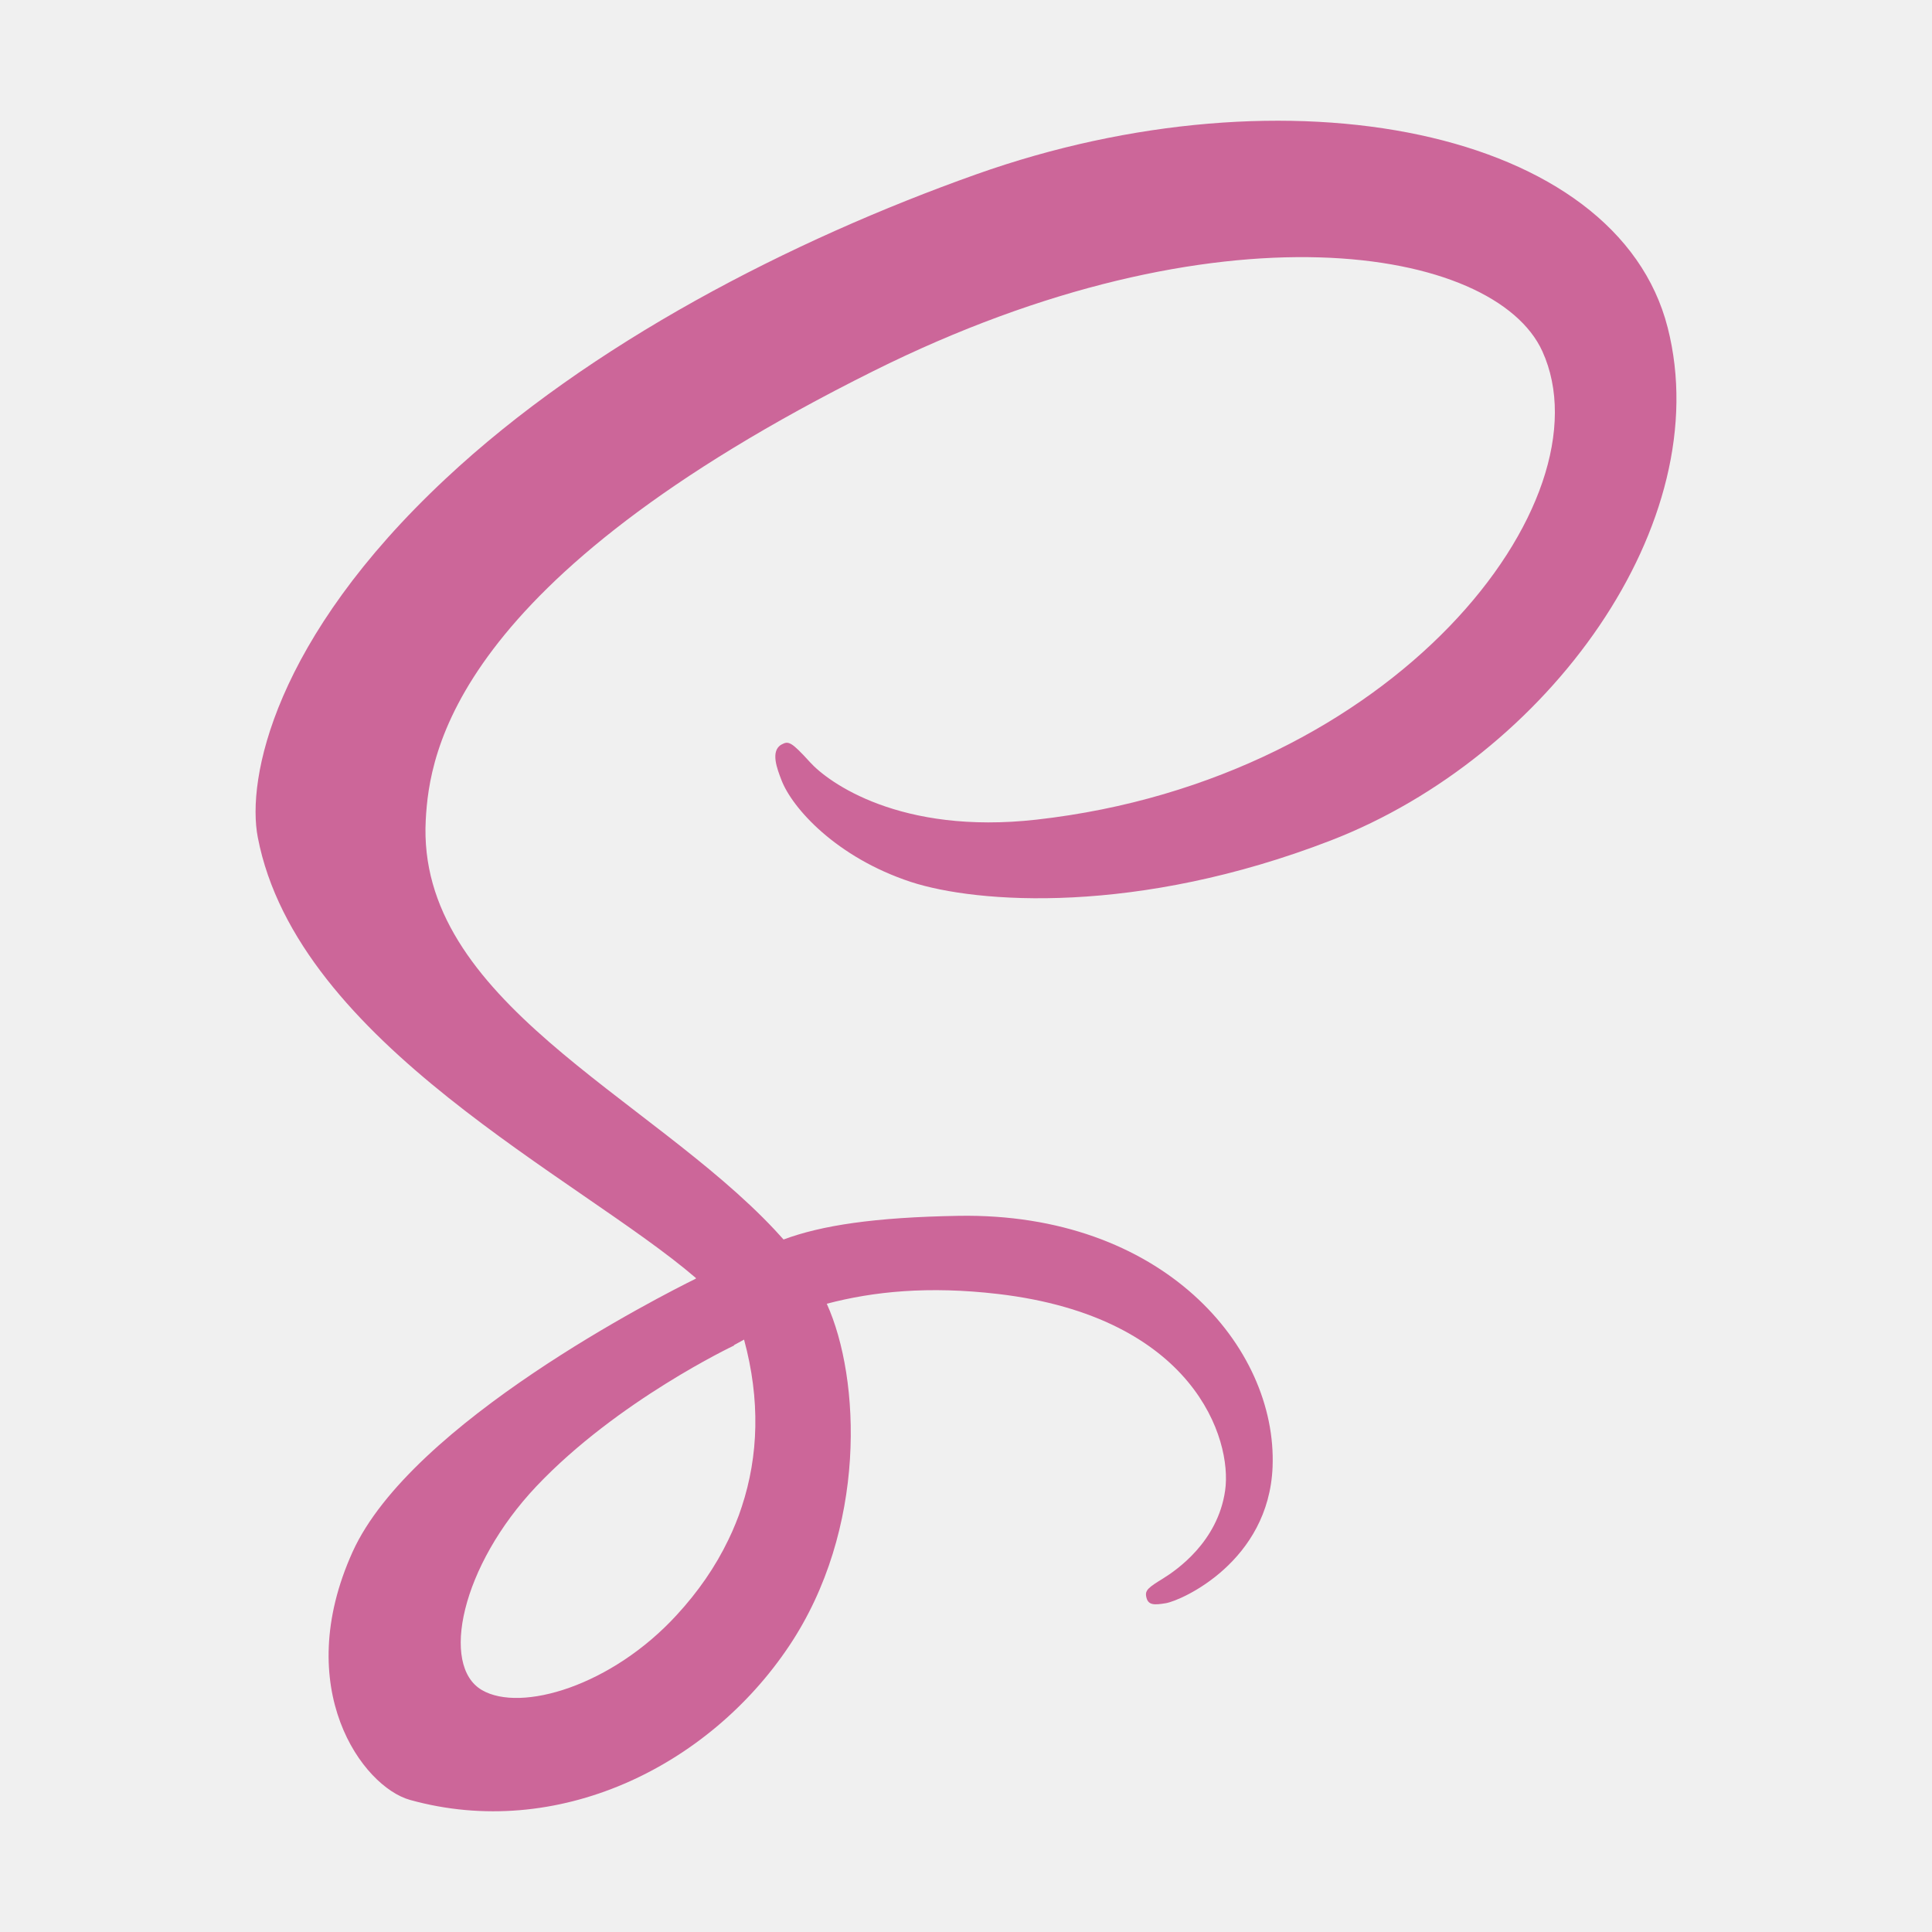
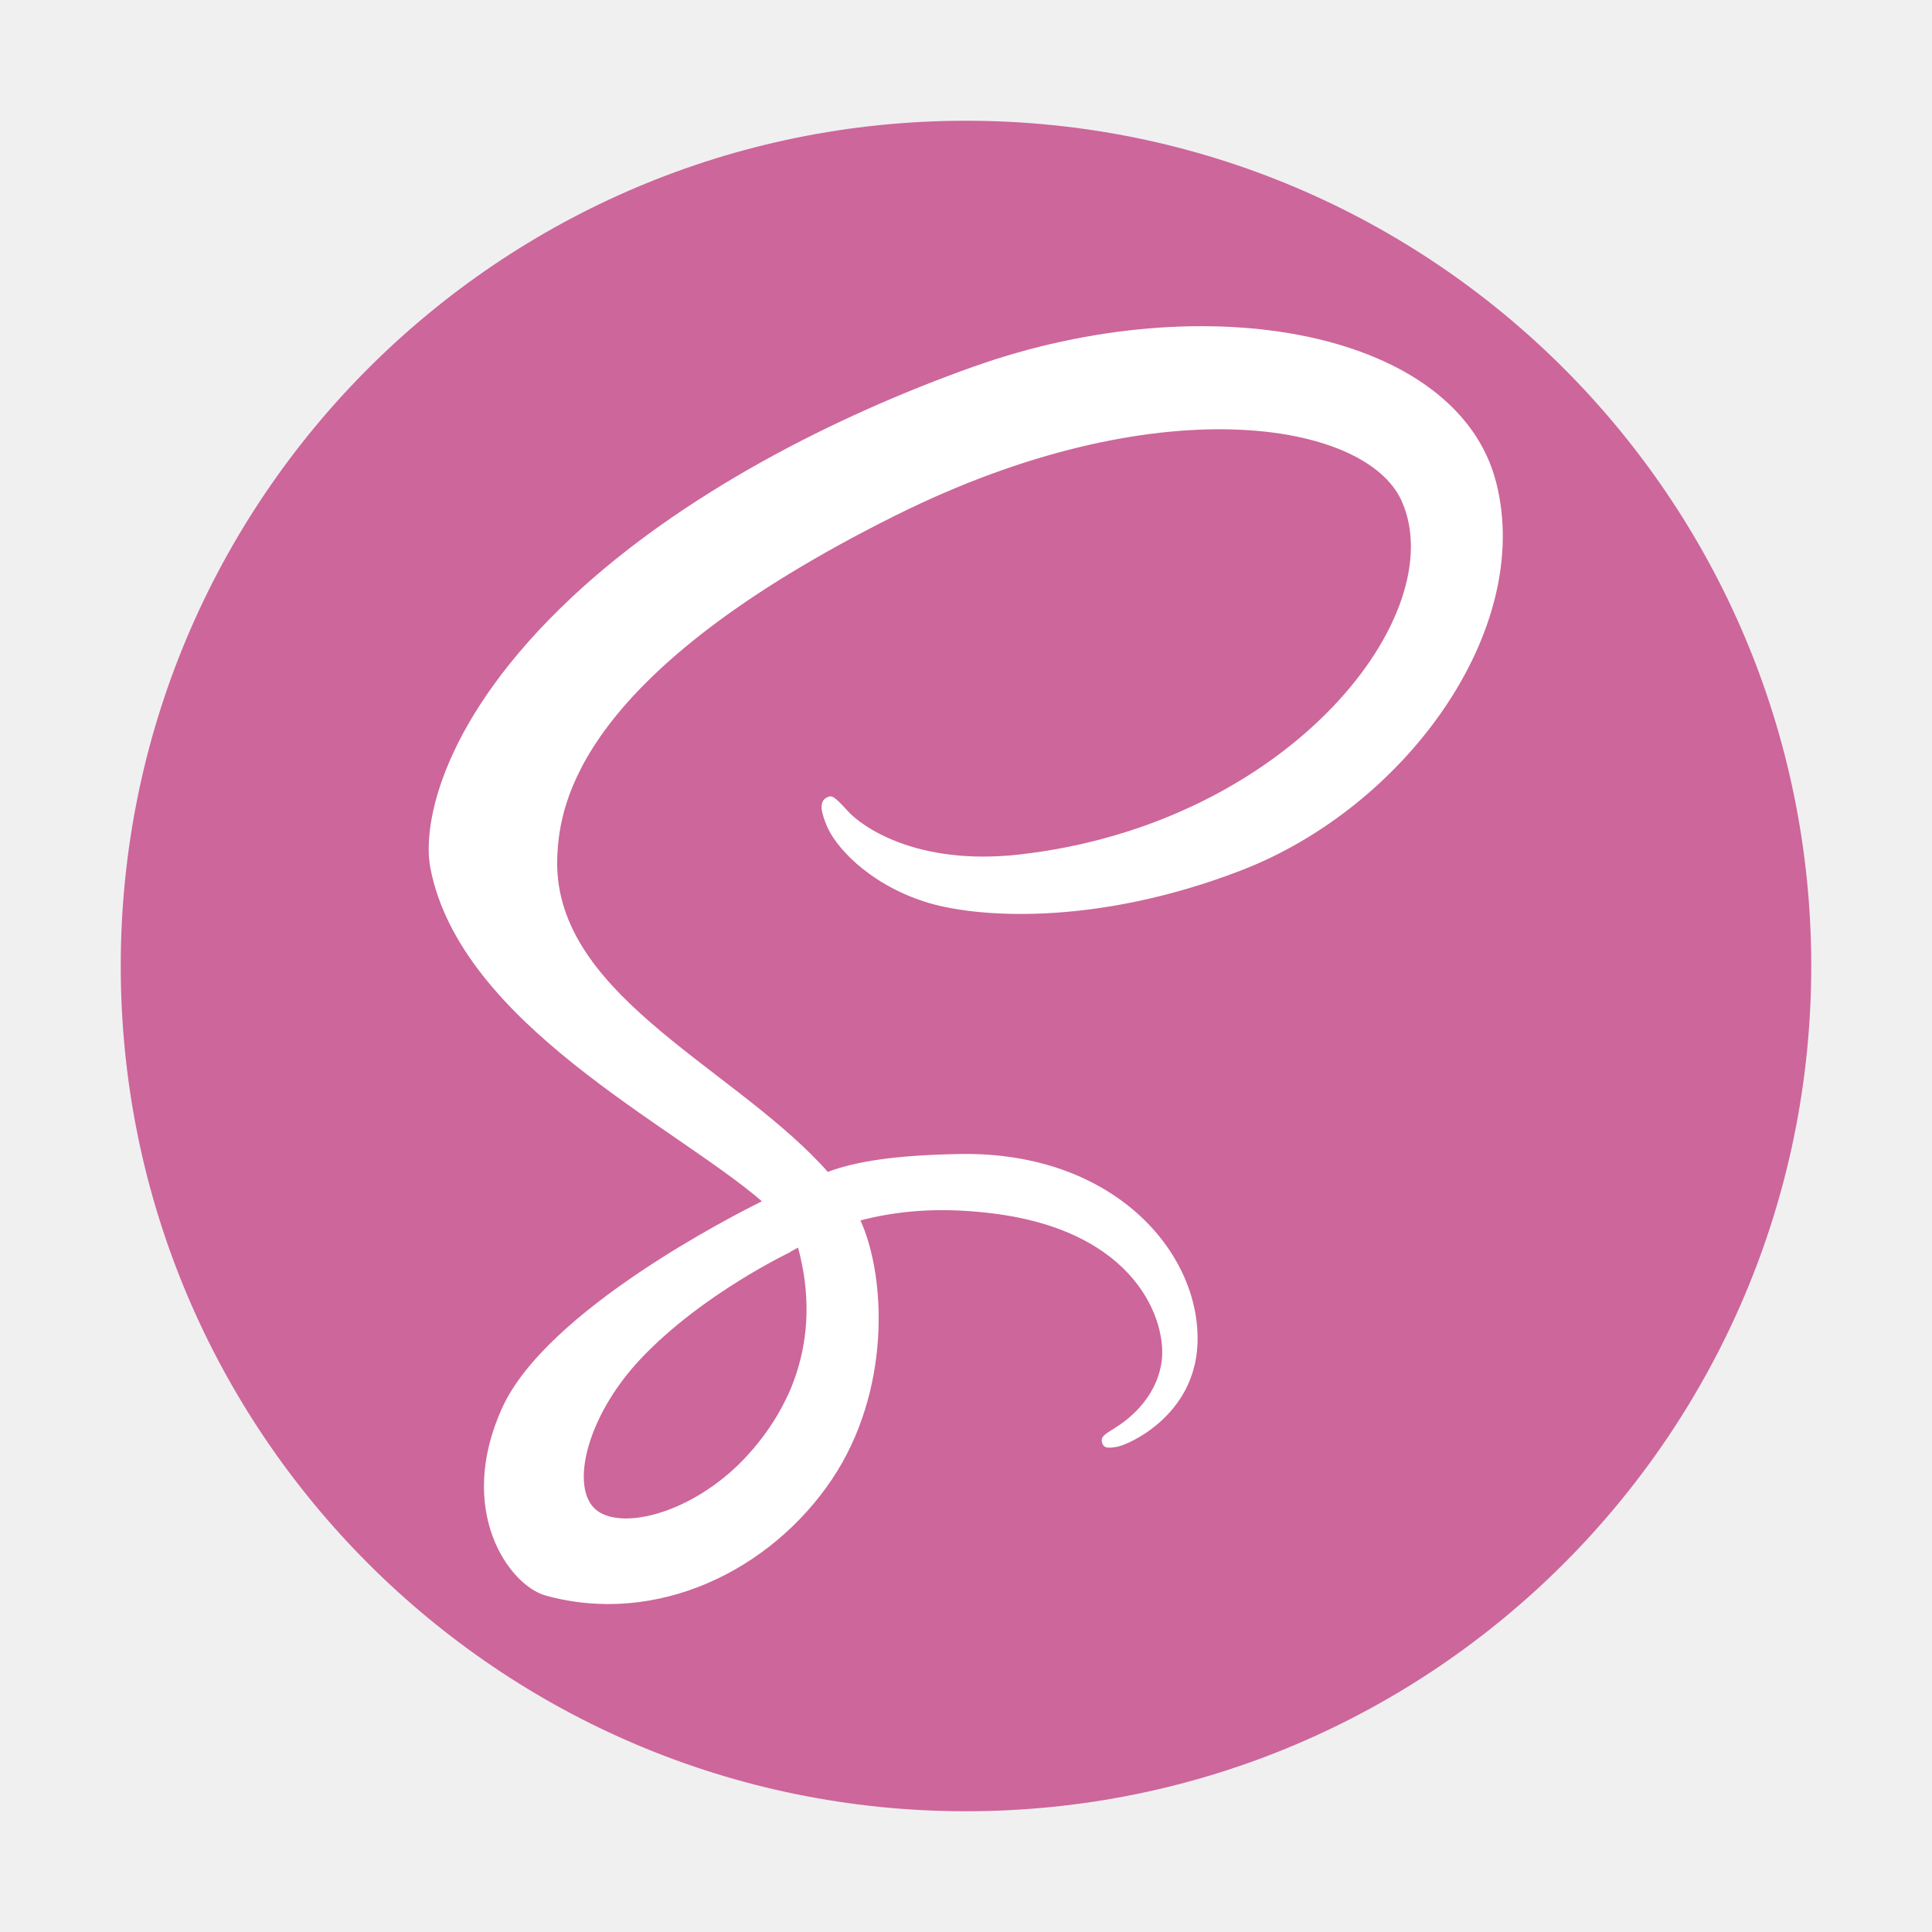
<svg xmlns="http://www.w3.org/2000/svg" width="16" height="16" viewBox="0 0 16 16" fill="none">
-   <path d="M13.811 2.713C13.392 1.068 10.665 0.527 8.084 1.444C6.548 1.99 4.885 2.846 3.69 3.965C2.268 5.294 2.041 6.452 2.135 6.935C2.464 8.642 4.802 9.757 5.763 10.584V10.589C5.48 10.729 3.406 11.779 2.92 12.852C2.408 13.984 3.002 14.796 3.395 14.906C4.613 15.245 5.863 14.635 6.534 13.633C7.182 12.666 7.128 11.418 6.847 10.797C7.235 10.695 7.688 10.649 8.264 10.716C9.888 10.906 10.207 11.92 10.146 12.344C10.085 12.769 9.745 13.002 9.631 13.073C9.517 13.143 9.482 13.168 9.492 13.22C9.505 13.296 9.558 13.293 9.655 13.277C9.789 13.254 10.508 12.931 10.539 12.148C10.578 11.153 9.625 10.04 7.937 10.069C7.241 10.081 6.804 10.148 6.489 10.265C6.465 10.238 6.441 10.212 6.417 10.186C5.373 9.072 3.444 8.285 3.526 6.788C3.556 6.244 3.745 4.811 7.233 3.073C10.09 1.649 12.378 2.041 12.773 2.909C13.338 4.15 11.55 6.455 8.583 6.788C7.453 6.915 6.857 6.477 6.709 6.313C6.553 6.142 6.53 6.134 6.472 6.166C6.377 6.219 6.437 6.37 6.472 6.461C6.56 6.691 6.924 7.1 7.544 7.304C8.089 7.482 9.416 7.581 11.022 6.96C12.82 6.264 14.224 4.33 13.811 2.713ZM6.162 11.094C6.297 11.592 6.282 12.057 6.143 12.478C6.128 12.525 6.111 12.571 6.092 12.617C6.074 12.662 6.054 12.707 6.032 12.752C5.925 12.975 5.781 13.183 5.604 13.375C5.066 13.962 4.315 14.184 3.992 13.997C3.644 13.796 3.819 12.968 4.442 12.309C5.114 11.599 6.079 11.143 6.079 11.143L6.078 11.14C6.105 11.125 6.134 11.11 6.162 11.094Z" fill="#CC6699" />
+   <path fill-rule="evenodd" clip-rule="evenodd" d="M8 1C11.866 1 15 4.134 15 8C15 11.866 11.866 15 8 15C4.134 15 1 11.866 1 8C1 4.134 4.134 1 8 1Z" fill="#CD669A" />
+   <path d="M6.609 10.332C6.711 10.708 6.699 11.06 6.594 11.378C6.582 11.413 6.57 11.448 6.556 11.483C6.542 11.517 6.527 11.551 6.51 11.585C6.429 11.753 6.32 11.911 6.187 12.056C5.78 12.5 5.212 12.668 4.968 12.526C4.705 12.374 4.837 11.748 5.309 11.25C5.816 10.714 6.546 10.369 6.546 10.369L6.545 10.367C6.566 10.355 6.587 10.344 6.609 10.332ZM12.391 3.996C12.074 2.753 10.012 2.344 8.061 3.037C6.9 3.45 5.643 4.097 4.739 4.943C3.665 5.948 3.494 6.822 3.564 7.188C3.813 8.478 5.581 9.321 6.307 9.946V9.95C6.093 10.056 4.525 10.849 4.158 11.661C3.771 12.516 4.22 13.13 4.517 13.213C5.437 13.469 6.382 13.008 6.89 12.251C7.38 11.52 7.339 10.577 7.126 10.107C7.42 10.03 7.762 9.995 8.197 10.046C9.425 10.189 9.666 10.956 9.62 11.277C9.574 11.598 9.317 11.774 9.23 11.828C9.144 11.881 9.118 11.899 9.125 11.939C9.136 11.996 9.176 11.994 9.249 11.982C9.35 11.965 9.894 11.721 9.917 11.129C9.947 10.377 9.226 9.535 7.95 9.557C7.424 9.566 7.094 9.616 6.855 9.705C6.838 9.685 6.82 9.665 6.801 9.645C6.012 8.804 4.554 8.208 4.616 7.077C4.638 6.665 4.781 5.582 7.418 4.268C9.578 3.192 11.307 3.488 11.606 4.145C12.033 5.082 10.682 6.825 8.439 7.077C7.584 7.172 7.134 6.841 7.022 6.718C6.904 6.588 6.887 6.582 6.843 6.607C6.771 6.646 6.816 6.761 6.843 6.829C6.91 7.004 7.184 7.313 7.653 7.466C8.065 7.602 9.069 7.676 10.282 7.207C11.641 6.681 12.702 5.218 12.391 3.996Z" fill="white" />
</svg>
